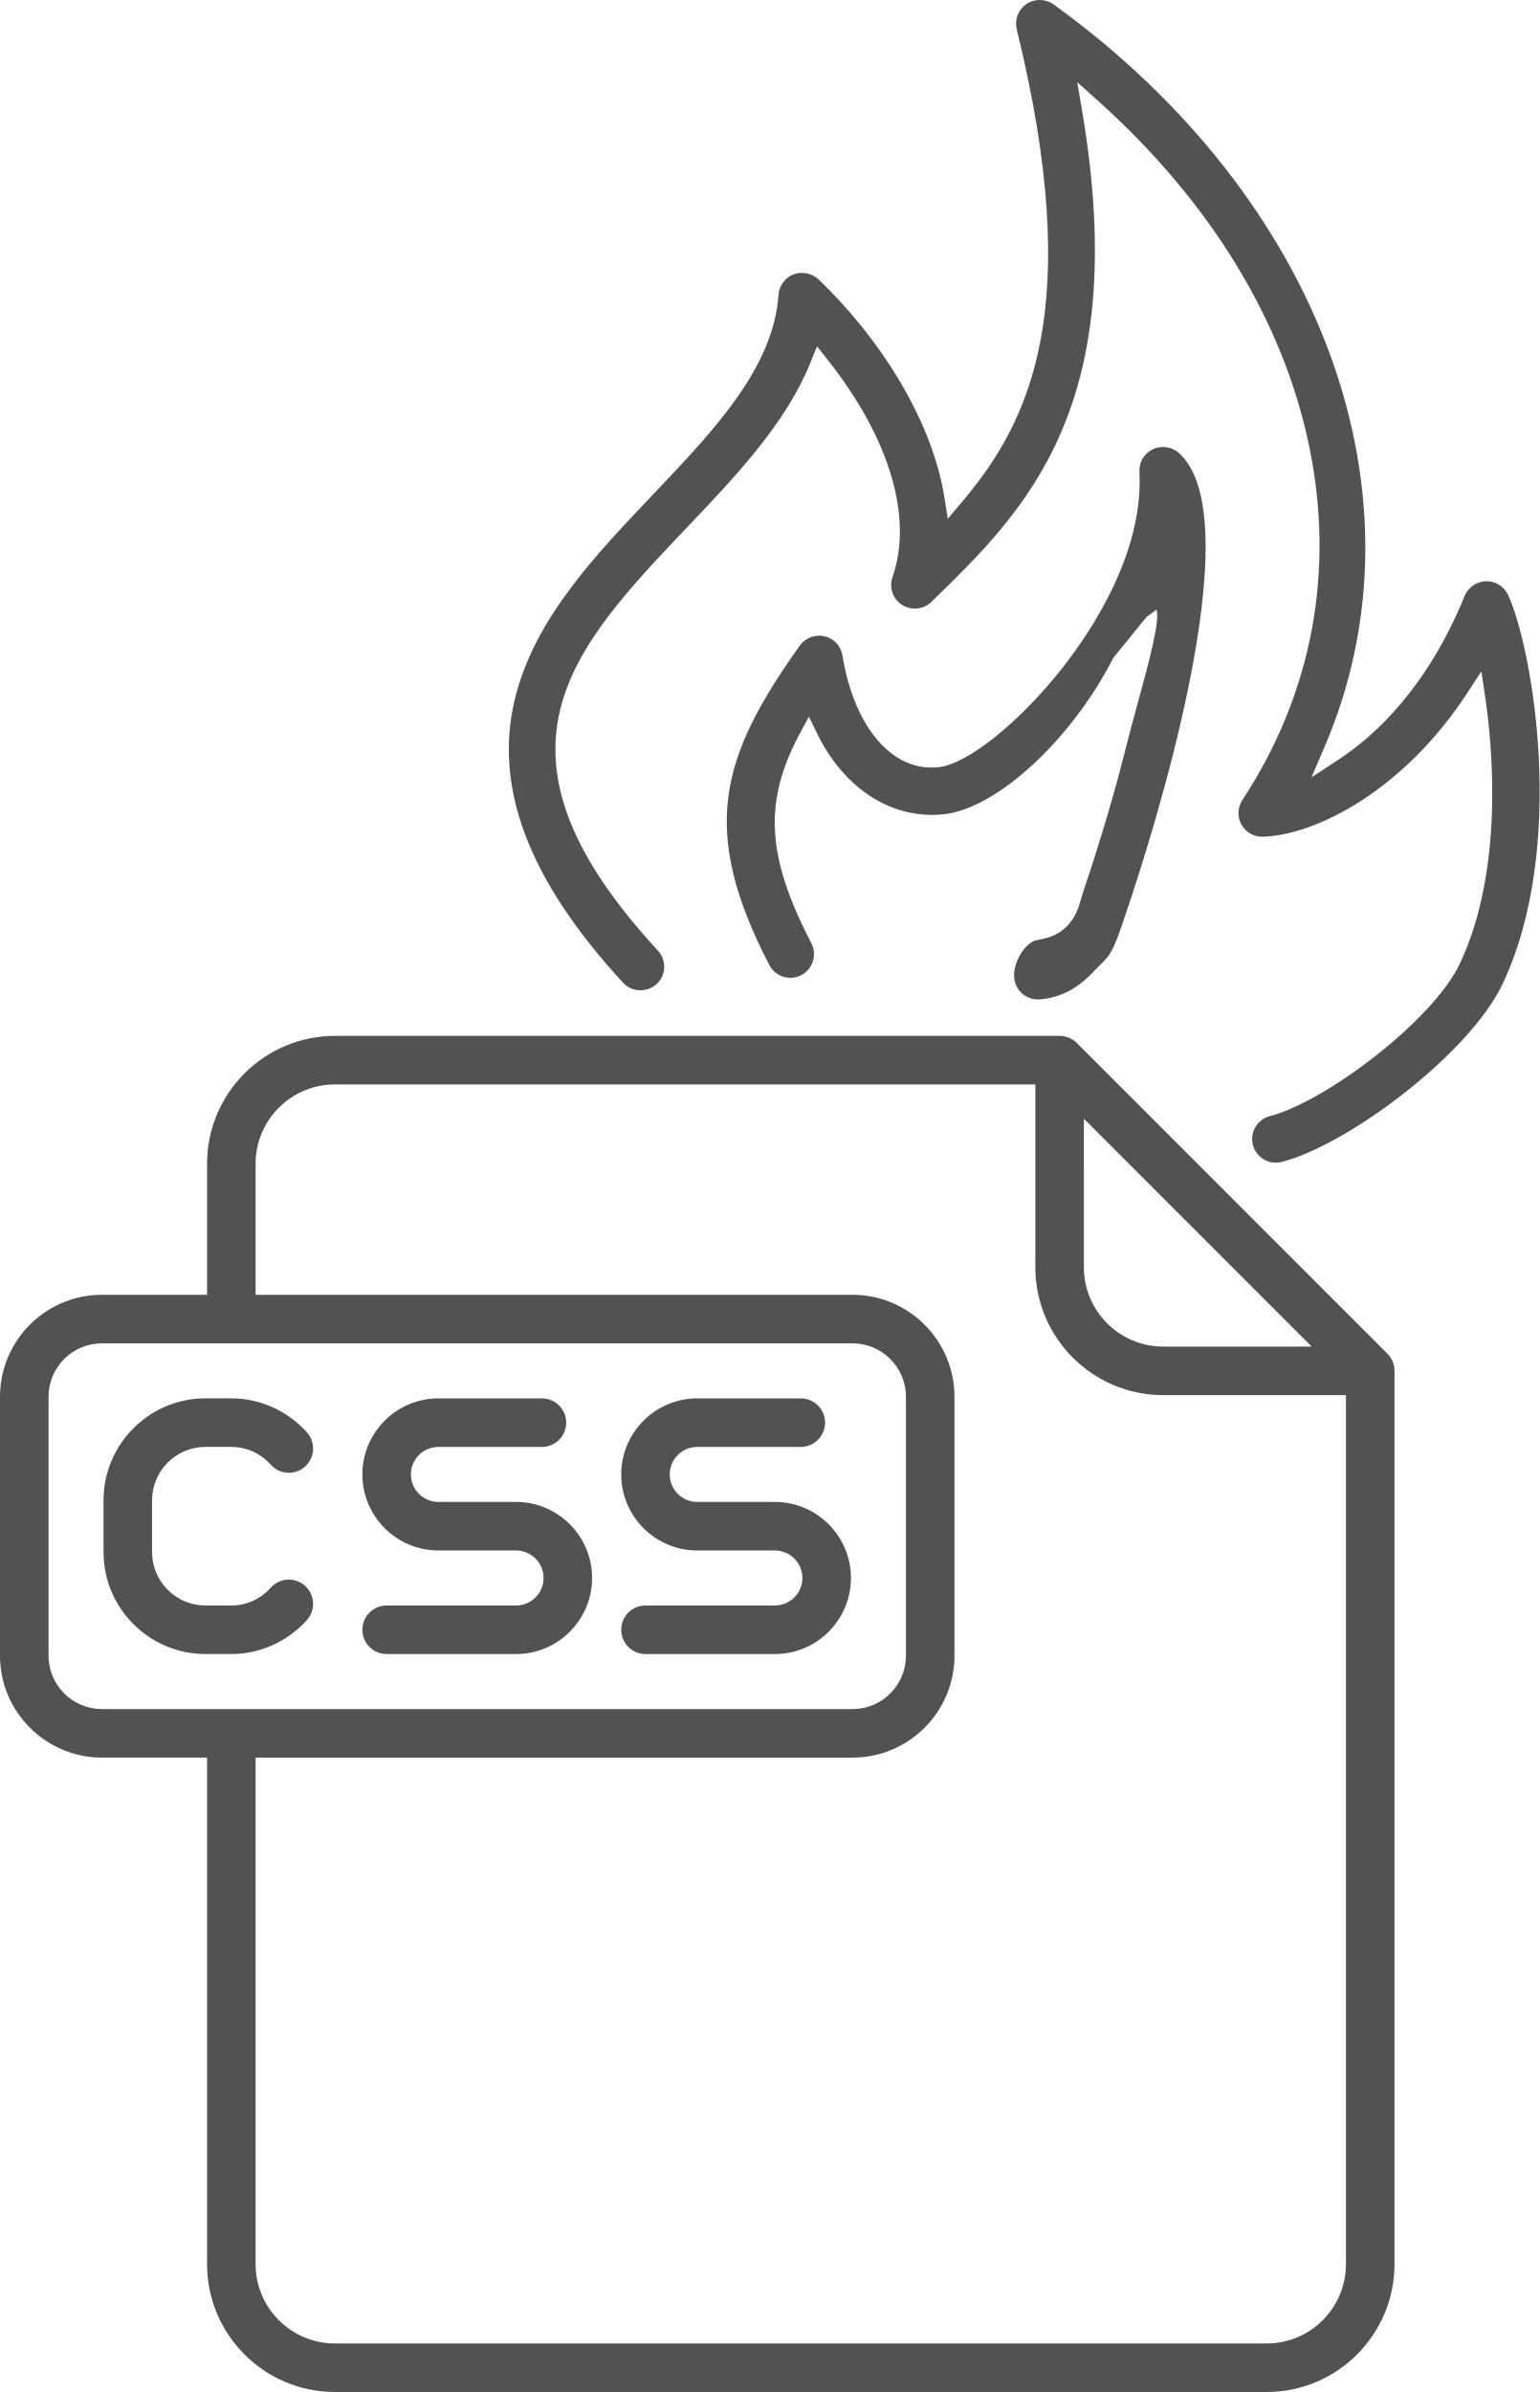
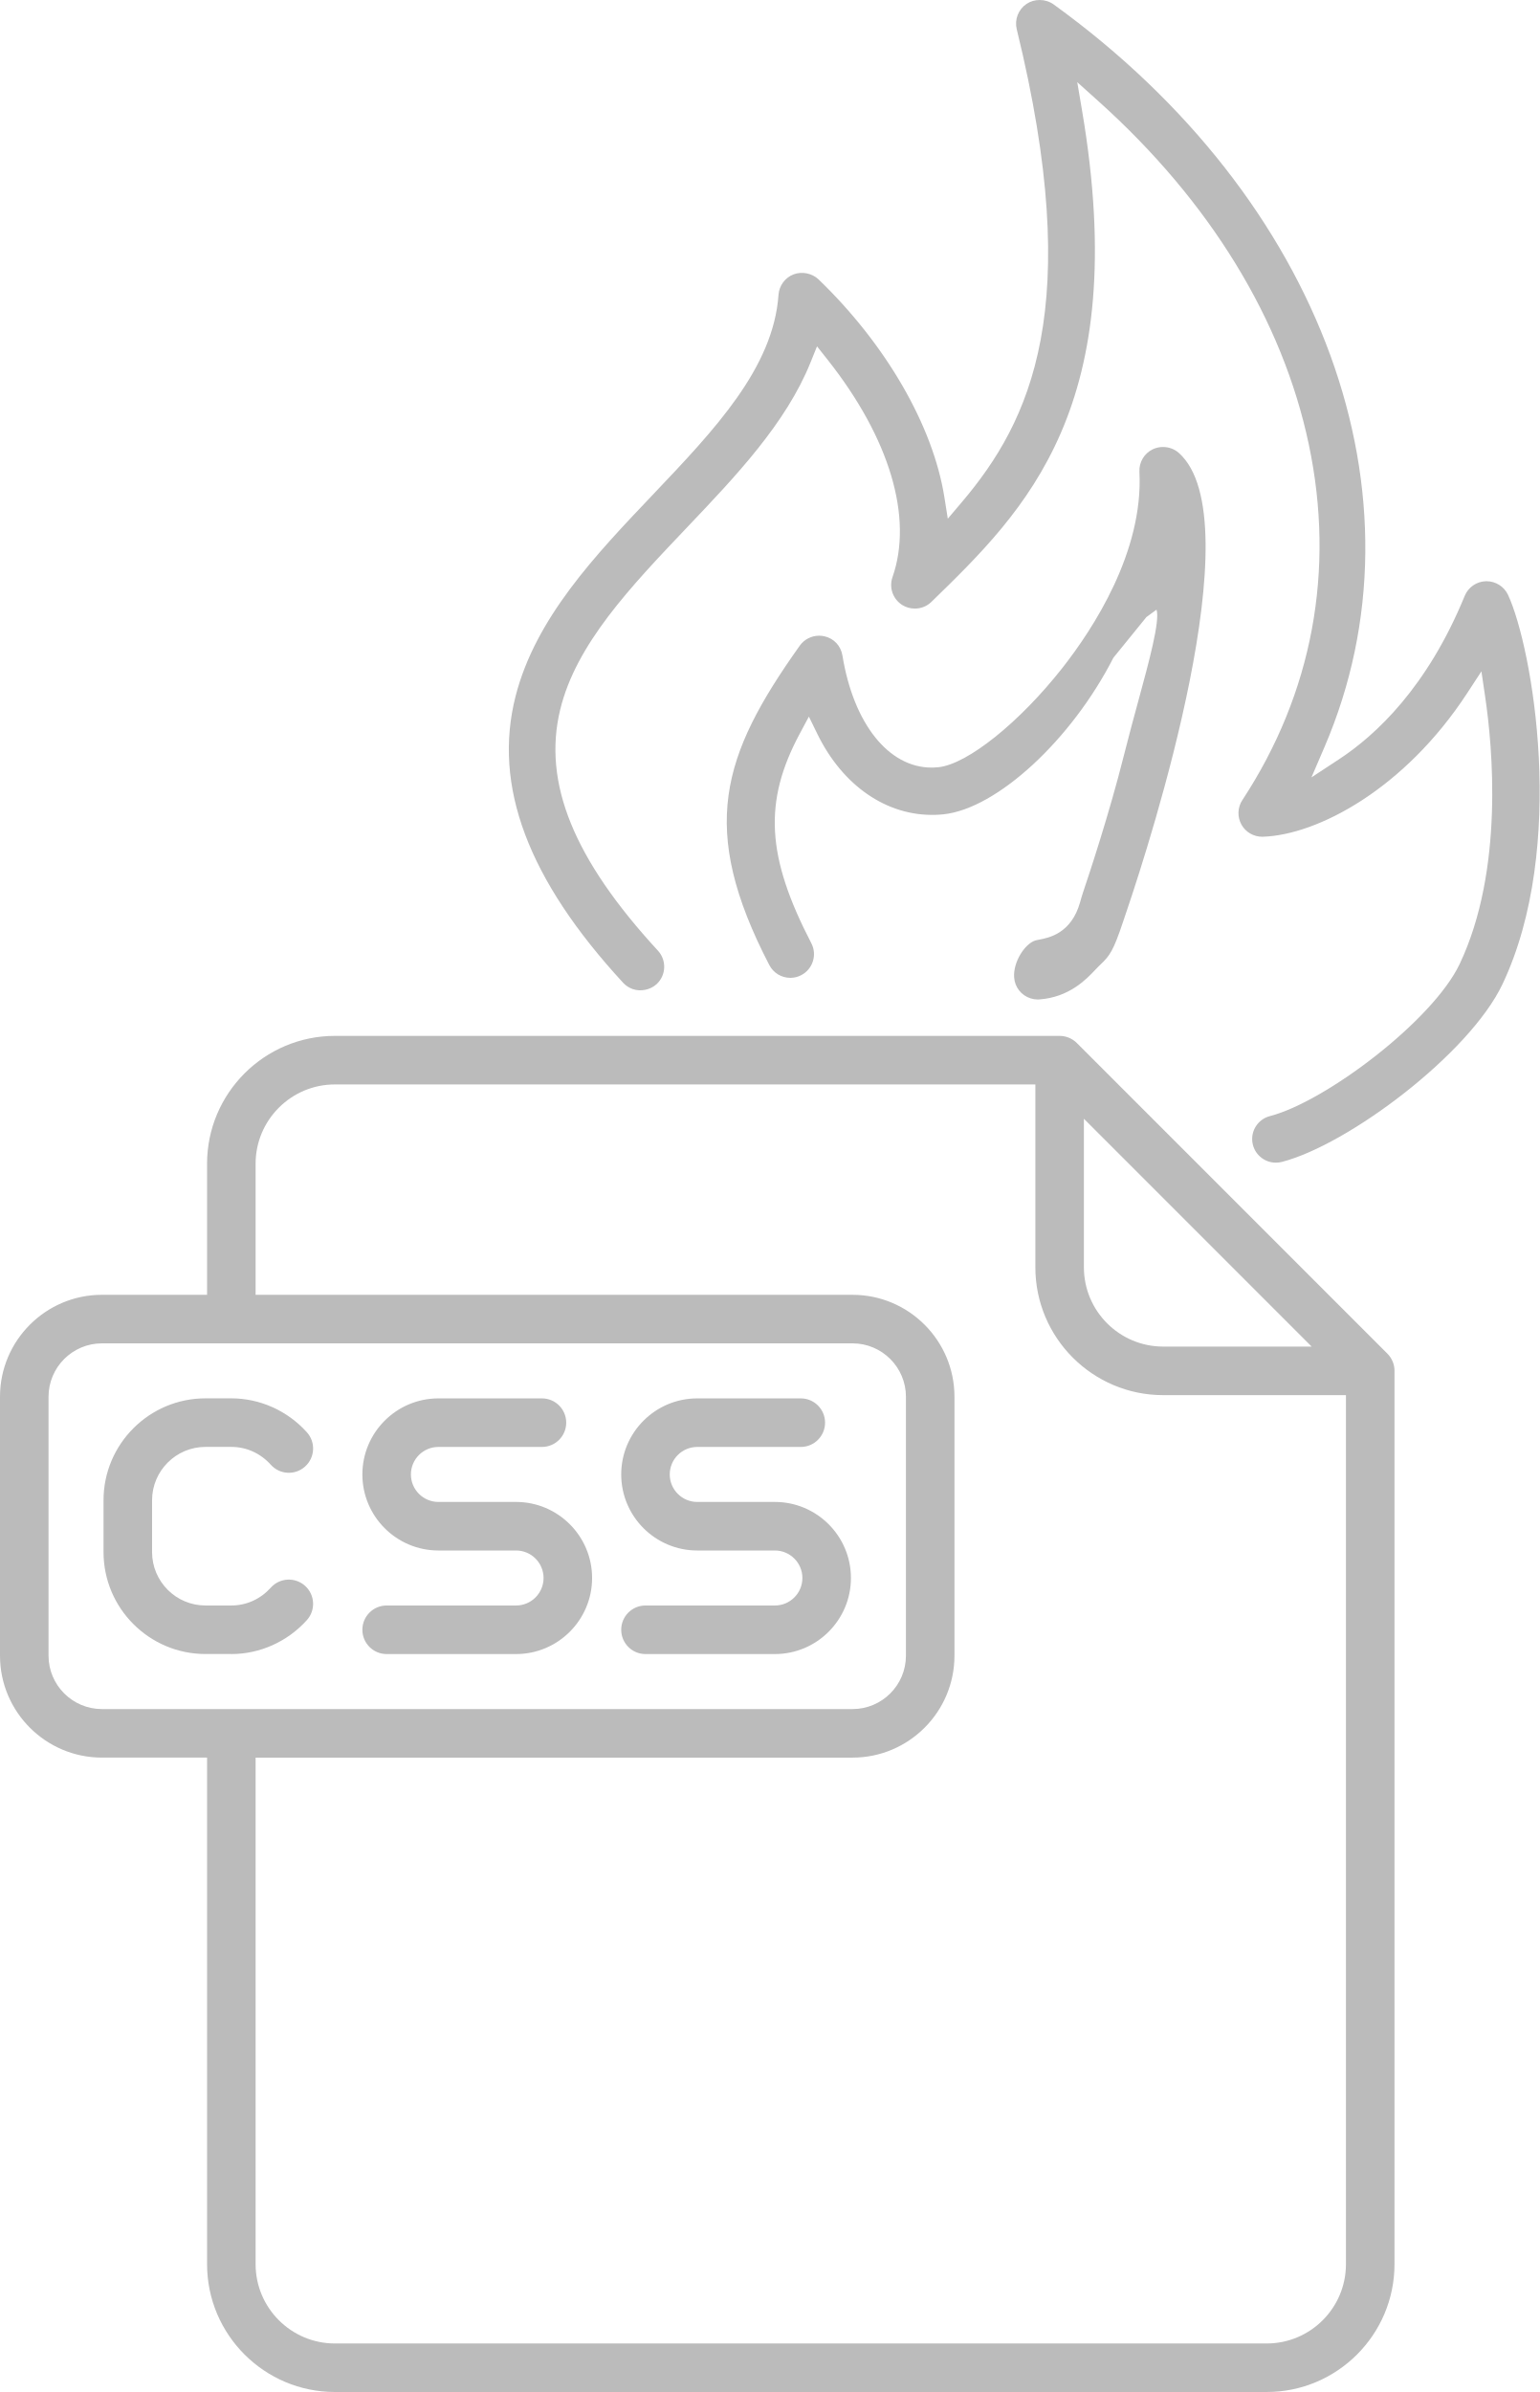
- <svg xmlns="http://www.w3.org/2000/svg" version="1.1" id="Capa_1" x="0px" y="0px" width="465.618px" height="723.172px" viewBox="0.012 0.001 465.618 723.172" enable-background="new 0.012 0.001 465.618 723.172" xml:space="preserve">
+ <svg xmlns="http://www.w3.org/2000/svg" version="1.1" id="Capa_1" x="0px" y="0px" width="465.62px" height="723.171px" viewBox="0.012 0.001 465.62 723.171" enable-background="new 0.012 0.001 465.62 723.171" xml:space="preserve">
  <g>
    <g>
-       <path fill="#525252" d="M421.696,413.717c-0.019-0.178-0.048-0.35-0.076-0.521c-0.014-0.064-0.021-0.125-0.029-0.189    c-0.041-0.205-0.094-0.406-0.15-0.604c-0.01-0.029-0.015-0.063-0.021-0.092c-0.063-0.199-0.135-0.396-0.213-0.594    c-0.013-0.023-0.021-0.055-0.029-0.08c-0.076-0.184-0.165-0.361-0.256-0.539c-0.021-0.037-0.033-0.072-0.053-0.107    c-0.089-0.164-0.188-0.32-0.285-0.479c-0.029-0.047-0.058-0.096-0.086-0.143c-0.101-0.148-0.208-0.289-0.316-0.428    c-0.038-0.053-0.07-0.104-0.11-0.148c-0.15-0.186-0.313-0.365-0.48-0.533l-93.935-93.93c-0.17-0.169-0.349-0.331-0.532-0.482    c-0.049-0.04-0.102-0.072-0.147-0.11c-0.14-0.109-0.279-0.219-0.429-0.317c-0.046-0.031-0.095-0.057-0.144-0.086    c-0.153-0.099-0.313-0.197-0.477-0.285c-0.035-0.02-0.073-0.035-0.108-0.053c-0.178-0.091-0.354-0.179-0.54-0.255    c-0.024-0.012-0.055-0.02-0.077-0.029c-0.195-0.078-0.396-0.151-0.599-0.213c-0.026-0.009-0.06-0.015-0.089-0.022    c-0.197-0.058-0.396-0.11-0.604-0.151c-0.063-0.014-0.125-0.019-0.188-0.029c-0.175-0.03-0.348-0.061-0.522-0.078    c-0.243-0.025-0.487-0.039-0.733-0.039H101.283c-21.312,0-38.65,17.338-38.65,38.65v39.628h-31.8    c-16.995-0.002-30.821,13.824-30.821,30.82v78.275c0,16.994,13.827,30.822,30.822,30.822h31.8v153.15    c0,21.311,17.338,38.646,38.65,38.646h281.8c21.313,0,38.648-17.338,38.648-38.646V414.451    C421.733,414.205,421.721,413.961,421.696,413.717z M327.8,338.233l68.879,68.88h-44.906c-13.22,0-23.974-10.754-23.974-23.977    L327.8,338.233L327.8,338.233z M14.688,500.557v-78.275c0-8.902,7.243-16.146,16.145-16.146h227.006    c8.902,0,16.146,7.242,16.146,16.146v78.275c0,8.902-7.242,16.146-16.146,16.146H69.991c-0.006,0-0.013-0.002-0.019-0.002    s-0.013,0.002-0.019,0.002H30.832C21.931,516.701,14.688,509.459,14.688,500.557z M383.083,708.502h-281.8    c-13.218,0-23.973-10.756-23.973-23.973v-153.15h180.528c16.995,0,30.821-13.828,30.821-30.822v-78.275    c0-16.996-13.826-30.822-30.821-30.822H77.31v-39.628c0-13.218,10.754-23.974,23.973-23.974h211.839v55.286    c0,21.311,17.339,38.646,38.648,38.646h55.282v262.74C407.056,697.746,396.302,708.502,383.083,708.502z" />
-       <path fill="#525252" d="M156.078,485.389h-39.139c-4.053,0-7.338,3.287-7.338,7.338c0,4.055,3.286,7.342,7.338,7.342h39.139    c12.679,0,22.994-10.314,22.994-22.994c0-12.682-10.315-22.994-22.994-22.994h-23.483c-4.586,0-8.317-3.73-8.317-8.316    s3.731-8.314,8.317-8.314h31.311c4.053,0,7.339-3.287,7.339-7.34s-3.286-7.34-7.339-7.34h-31.311    c-12.679,0-22.994,10.314-22.994,22.994c0,12.682,10.315,22.994,22.994,22.994h23.483c4.586,0,8.317,3.73,8.317,8.316    C164.394,481.658,160.664,485.389,156.078,485.389z" />
-       <path fill="#525252" d="M234.355,485.389h-39.139c-4.053,0-7.338,3.287-7.338,7.338c0,4.055,3.286,7.342,7.338,7.342h39.139    c12.679,0,22.994-10.314,22.994-22.994c0-12.682-10.315-22.994-22.994-22.994h-23.483c-4.586,0-8.317-3.73-8.317-8.316    s3.731-8.314,8.317-8.314h31.312c4.054,0,7.341-3.287,7.341-7.34s-3.287-7.34-7.341-7.34h-31.312    c-12.679,0-22.994,10.314-22.994,22.994c0,12.682,10.315,22.994,22.994,22.994h23.482c4.586,0,8.316,3.73,8.316,8.316    C242.673,481.658,238.942,485.389,234.355,485.389z" />
-       <path fill="#525252" d="M69.972,500.068c8.645,0,16.971-3.738,22.842-10.258c2.712-3.012,2.471-7.648-0.54-10.361    c-3.012-2.711-7.651-2.473-10.364,0.541c-3.138,3.48-7.376,5.398-11.937,5.398h-7.828c-8.902,0-16.145-7.244-16.145-16.145    v-15.656c0-8.902,7.243-16.145,16.145-16.145h7.828c4.56,0,8.8,1.918,11.937,5.398c2.712,3.016,7.353,3.254,10.364,0.541    c3.012-2.713,3.253-7.354,0.54-10.365c-5.871-6.516-14.196-10.254-22.842-10.254h-7.828c-16.995,0-30.822,13.828-30.822,30.822    v15.656c0,16.994,13.827,30.82,30.822,30.82h7.828V500.068z" />
+       <path fill="#BBBBBB" d="M421.696,413.717c-0.02-0.178-0.047-0.35-0.076-0.521c-0.014-0.064-0.021-0.125-0.029-0.189    c-0.041-0.205-0.094-0.406-0.148-0.604c-0.012-0.029-0.016-0.063-0.021-0.093c-0.063-0.198-0.135-0.396-0.213-0.594    c-0.014-0.022-0.021-0.055-0.029-0.08c-0.076-0.184-0.166-0.36-0.256-0.539c-0.021-0.037-0.033-0.071-0.053-0.106    c-0.09-0.164-0.189-0.32-0.285-0.479c-0.029-0.047-0.059-0.096-0.086-0.143c-0.102-0.148-0.209-0.289-0.316-0.428    c-0.039-0.054-0.07-0.104-0.109-0.148c-0.15-0.186-0.314-0.365-0.48-0.533l-93.936-93.93c-0.17-0.169-0.35-0.331-0.531-0.482    c-0.049-0.04-0.102-0.072-0.148-0.11c-0.139-0.109-0.277-0.219-0.428-0.317c-0.047-0.031-0.096-0.057-0.145-0.086    c-0.152-0.099-0.313-0.197-0.477-0.285c-0.035-0.02-0.072-0.035-0.107-0.053c-0.18-0.091-0.355-0.179-0.541-0.255    c-0.023-0.012-0.055-0.02-0.076-0.029c-0.195-0.078-0.396-0.151-0.6-0.213c-0.025-0.009-0.061-0.015-0.09-0.022    c-0.195-0.058-0.395-0.11-0.604-0.151c-0.063-0.014-0.125-0.019-0.188-0.029c-0.176-0.03-0.348-0.061-0.521-0.078    c-0.244-0.025-0.488-0.039-0.734-0.039H101.283c-21.312,0-38.65,17.338-38.65,38.65v39.628h-31.8    c-16.995-0.002-30.821,13.824-30.821,30.82v78.274c0,16.994,13.827,30.822,30.822,30.822h31.8v153.15    c0,21.311,17.338,38.646,38.65,38.646h281.8c21.313,0,38.648-17.338,38.648-38.646V414.451    C421.733,414.205,421.721,413.961,421.696,413.717z M327.799,338.233l68.879,68.88h-44.904c-13.221,0-23.975-10.754-23.975-23.977    V338.233L327.799,338.233z M14.688,500.557v-78.274c0-8.902,7.243-16.146,16.145-16.146h227.005    c8.902,0,16.146,7.242,16.146,16.146v78.274c0,8.902-7.242,16.146-16.146,16.146H69.991c-0.006,0-0.013-0.002-0.019-0.002    c-0.006,0-0.013,0.002-0.019,0.002H30.832C21.931,516.701,14.688,509.459,14.688,500.557z M383.083,708.502H101.283    c-13.218,0-23.973-10.756-23.973-23.973v-153.15h180.528c16.994,0,30.82-13.828,30.82-30.822v-78.274    c0-16.996-13.826-30.822-30.82-30.822H77.31v-39.628c0-13.218,10.754-23.974,23.973-23.974h211.838v55.287    c0,21.311,17.34,38.646,38.648,38.646h55.281v262.74C407.055,697.746,396.301,708.502,383.083,708.502z" />
+       <path fill="#BBBBBB" d="M156.078,485.389h-39.139c-4.053,0-7.338,3.287-7.338,7.338c0,4.056,3.286,7.343,7.338,7.343h39.139    c12.679,0,22.994-10.314,22.994-22.994c0-12.683-10.315-22.994-22.994-22.994h-23.483c-4.586,0-8.317-3.73-8.317-8.316    s3.731-8.313,8.317-8.313h31.311c4.053,0,7.339-3.287,7.339-7.34c0-4.054-3.286-7.34-7.339-7.34h-31.311    c-12.679,0-22.994,10.313-22.994,22.993c0,12.683,10.315,22.994,22.994,22.994h23.483c4.586,0,8.317,3.73,8.317,8.316    C164.394,481.658,160.664,485.389,156.078,485.389z" />
+       <path fill="#BBBBBB" d="M234.355,485.389h-39.139c-4.053,0-7.338,3.287-7.338,7.338c0,4.056,3.286,7.343,7.338,7.343h39.139    c12.679,0,22.994-10.314,22.994-22.994c0-12.683-10.315-22.994-22.994-22.994h-23.483c-4.586,0-8.317-3.73-8.317-8.316    s3.731-8.313,8.317-8.313h31.312c4.054,0,7.341-3.287,7.341-7.34c0-4.054-3.287-7.34-7.341-7.34h-31.312    c-12.679,0-22.994,10.313-22.994,22.993c0,12.683,10.315,22.994,22.994,22.994h23.482c4.586,0,8.316,3.73,8.316,8.316    C242.672,481.658,238.942,485.389,234.355,485.389z" />
+       <path fill="#BBBBBB" d="M69.972,500.068c8.645,0,16.971-3.738,22.842-10.259c2.712-3.012,2.471-7.647-0.54-10.36    c-3.012-2.711-7.651-2.474-10.364,0.541c-3.138,3.479-7.376,5.397-11.937,5.397h-7.828c-8.902,0-16.145-7.244-16.145-16.145    v-15.656c0-8.902,7.243-16.145,16.145-16.145h7.828c4.56,0,8.8,1.918,11.937,5.397c2.712,3.017,7.353,3.254,10.364,0.541    c3.012-2.713,3.253-7.354,0.54-10.365c-5.871-6.516-14.196-10.254-22.842-10.254h-7.828c-16.995,0-30.822,13.828-30.822,30.822    v15.656c0,16.994,13.827,30.819,30.822,30.819h7.828V500.068L69.972,500.068z" />
    </g>
    <g>
-       <path fill="#525252" d="M385.86,350.006c0.475,0,0.95-0.06,1.417-0.178c19.782-5.09,55.927-32.196,65.753-52.936    c19.467-41.074,8.955-100.674,1.678-116.395c-0.928-1.989-2.947-3.279-5.146-3.279l-0.123,0.001    c-2.239,0.051-4.246,1.434-5.104,3.521c-11.451,27.971-27.285,42.66-38.551,50.056l-12.521,8.219l5.917-13.758    c32.163-74.792-0.563-164.296-81.436-222.717c-1.863-1.338-4.561-1.394-6.471-0.104c-1.959,1.321-2.896,3.75-2.333,6.045    c20.799,84.784,4.15,119.474-16.938,144.328l-6.342,7.476l-1.534-9.683c-3.378-21.309-17.443-45.628-37.628-65.055    c-1.545-1.479-3.934-1.969-5.965-1.194c-2.027,0.78-3.445,2.698-3.604,4.883c-1.604,22.646-19.47,41.438-38.39,61.336    c-34.085,35.835-72.7,76.433-8.994,145.539c0.636,0.683,1.412,1.192,2.287,1.499c1.942,0.68,4.195,0.22,5.724-1.183    c2.283-2.105,2.426-5.698,0.311-7.999c-56.523-61.307-26.227-93.161,8.854-130.045c14.613-15.359,29.727-31.242,37.037-49.438    l2.894-7.196l4.813,6.082c19.1,24.137,26.336,48.614,19.857,67.156c-0.867,2.485,0.082,5.218,2.31,6.645    c0.885,0.558,1.944,0.861,3.039,0.861c1.491,0,2.891-0.562,3.938-1.579c28.231-27.438,60.229-58.534,45.136-147.333l-2.163-12.728    l9.604,8.624c33.914,30.446,56.075,66.603,64.088,104.557c8.126,38.494,1.104,76.076-20.308,108.683    c-1.163,1.771-1.241,4.023-0.204,5.883c0.996,1.766,2.892,2.874,4.934,2.874l0.186-0.003c16.07-0.528,41.875-14.118,60.551-42.702    l6.489-9.932l1.729,11.737c2.193,14.887,5.822,52.626-7.843,81.474c-8.282,17.485-41.347,42.446-58.371,46.832    c-1.469,0.377-2.696,1.301-3.466,2.6c-0.767,1.301-0.979,2.823-0.604,4.289C381.011,348.261,383.27,350.006,385.86,350.006z" />
-       <path fill="#525252" d="M385.86,351.506c-3.272,0-6.13-2.205-6.943-5.362c-0.479-1.854-0.206-3.781,0.764-5.426    c0.975-1.647,2.531-2.815,4.385-3.291c16.744-4.313,49.252-28.843,57.391-46.021c13.485-28.473,9.888-65.86,7.714-80.613    l-1.153-7.825l-4.326,6.621c-18.97,29.034-45.311,42.84-61.758,43.381l-0.209,0.004c-2.605,0-4.998-1.394-6.264-3.637    c-1.313-2.355-1.214-5.205,0.257-7.444c21.188-32.265,28.136-69.455,20.094-107.549c-7.946-37.642-29.947-73.518-63.622-103.75    l-6.402-5.75l1.44,8.485c15.229,89.575-17.071,120.965-45.567,148.659c-1.328,1.292-3.099,2.004-4.981,2.004    c-1.378,0-2.705-0.378-3.839-1.092c-2.823-1.81-4.021-5.265-2.926-8.408c6.306-18.047-0.848-42.005-19.618-65.731l-3.209-4.055    l-1.931,4.798c-7.418,18.459-22.626,34.447-37.335,49.907c-17.288,18.176-33.612,35.339-38.412,55.187    c-5.324,22.02,4.072,45.156,29.57,72.812c2.676,2.911,2.498,7.449-0.396,10.118c-1.894,1.738-4.816,2.343-7.236,1.496    c-1.11-0.389-2.082-1.026-2.889-1.893c-28.81-31.252-39.449-59.59-32.53-86.64c6.048-23.646,24.088-42.613,41.535-60.955    c18.728-19.697,36.417-38.3,37.98-60.408c0.196-2.763,1.986-5.187,4.559-6.177c2.531-0.964,5.613-0.335,7.543,1.51    c20.414,19.649,34.646,44.285,38.07,65.904l1.021,6.455l4.229-4.983c20.83-24.552,37.264-58.869,16.623-143    c-0.712-2.902,0.476-5.975,2.951-7.646c1.153-0.778,2.532-1.19,3.986-1.19c1.521,0,3.011,0.469,4.196,1.32    c81.459,58.844,114.386,149.074,81.938,224.528l-3.943,9.172l8.349-5.479c11.089-7.279,26.68-21.753,37.985-49.37    c1.086-2.641,3.62-4.387,6.458-4.452l0.146-0.001c2.792,0,5.346,1.627,6.52,4.146c7.36,15.899,17.991,76.156-1.682,117.67    c-9.979,21.06-46.648,48.578-66.733,53.746C387.06,351.432,386.459,351.506,385.86,351.506z M449.827,194.707l2.308,15.649    c2.213,15.023,5.867,53.12-7.972,82.334c-8.429,17.792-42.045,43.184-59.354,47.643c-1.079,0.277-1.981,0.956-2.549,1.911    c-0.563,0.953-0.719,2.073-0.441,3.152c0.475,1.831,2.136,3.111,4.04,3.111c0.353,0,0.703-0.044,1.05-0.132    c19.497-5.017,55.091-31.706,64.767-52.124c19.256-40.634,8.868-99.576,1.67-115.122c-0.681-1.463-2.167-2.41-3.785-2.41    l-0.11,0.001c-1.623,0.037-3.098,1.054-3.729,2.591c-11.597,28.326-27.672,43.227-39.115,50.739l-16.693,10.958l7.89-18.344    c31.88-74.132-0.646-162.909-80.937-220.908c-1.313-0.941-3.413-0.979-4.753-0.077c-1.438,0.972-2.129,2.757-1.715,4.444    c20.959,85.439,4.098,120.497-17.251,145.656l-8.454,9.968l-2.047-12.91c-3.326-20.997-17.229-45-37.186-64.209    c-1.106-1.058-2.934-1.428-4.393-0.874c-1.486,0.573-2.523,1.981-2.641,3.588c-1.639,23.181-19.688,42.164-38.796,62.261    c-17.183,18.065-34.95,36.744-40.804,59.632c-6.647,25.987,3.763,53.417,31.824,83.858c0.467,0.501,1.034,0.874,1.68,1.1    c1.397,0.489,3.119,0.131,4.213-0.872c1.677-1.547,1.777-4.186,0.221-5.879c-26.239-28.459-35.86-52.466-30.278-75.549    c4.988-20.628,21.581-38.074,39.149-56.545c14.52-15.261,29.528-31.036,36.731-48.963l3.855-9.595l6.417,8.109    c19.423,24.547,26.749,49.544,20.101,68.582c-0.639,1.827,0.063,3.836,1.701,4.887c0.635,0.401,1.432,0.625,2.229,0.625    c1.099,0,2.125-0.41,2.891-1.154c27.968-27.181,59.666-57.986,44.703-146.006l-2.885-16.97l12.808,11.499    c34.152,30.66,56.477,67.094,64.555,105.363c8.211,38.894,1.113,76.868-20.521,109.816c-0.854,1.301-0.911,2.96-0.148,4.329    c0.731,1.295,2.121,2.104,3.624,2.104l0.16-0.003c15.669-0.515,40.937-13.886,59.318-42.022L449.827,194.707z" />
+       <path fill="#BBBBBB" d="M385.86,350.006c0.475,0,0.949-0.06,1.418-0.178c19.781-5.09,55.926-32.196,65.752-52.936    c19.467-41.074,8.955-100.674,1.678-116.395c-0.928-1.989-2.947-3.279-5.146-3.279l-0.121,0.001    c-2.24,0.051-4.246,1.434-5.105,3.521c-11.451,27.971-27.285,42.66-38.551,50.056l-12.521,8.219l5.918-13.758    c32.162-74.792-0.563-164.296-81.436-222.717c-1.863-1.338-4.563-1.394-6.471-0.104c-1.959,1.321-2.896,3.75-2.334,6.045    c20.799,84.784,4.15,119.474-16.938,144.328l-6.342,7.476l-1.535-9.683c-3.377-21.309-17.442-45.628-37.627-65.055    c-1.545-1.479-3.935-1.969-5.965-1.194c-2.027,0.78-3.445,2.698-3.604,4.883c-1.604,22.646-19.47,41.438-38.39,61.336    c-34.085,35.835-72.7,76.433-8.994,145.539c0.636,0.683,1.412,1.192,2.287,1.499c1.942,0.68,4.195,0.22,5.724-1.183    c2.283-2.105,2.426-5.698,0.311-7.999c-56.523-61.307-26.227-93.161,8.854-130.045c14.613-15.359,29.727-31.242,37.037-49.438    l2.894-7.196l4.813,6.082c19.1,24.137,26.336,48.614,19.856,67.156c-0.866,2.485,0.082,5.218,2.31,6.645    c0.886,0.558,1.945,0.861,3.039,0.861c1.492,0,2.892-0.562,3.938-1.579c28.231-27.438,60.229-58.534,45.136-147.333l-2.162-12.728    l9.604,8.624C367.1,59.923,389.26,96.08,397.274,134.034c8.127,38.494,1.104,76.076-20.309,108.683    c-1.162,1.771-1.24,4.023-0.203,5.883c0.996,1.766,2.893,2.874,4.934,2.874l0.186-0.003c16.07-0.528,41.875-14.118,60.551-42.702    l6.49-9.932l1.729,11.737c2.193,14.887,5.822,52.626-7.844,81.474c-8.281,17.485-41.346,42.446-58.371,46.832    c-1.469,0.377-2.695,1.301-3.465,2.6c-0.768,1.301-0.979,2.823-0.604,4.289C381.01,348.261,383.27,350.006,385.86,350.006z" />
+       <path fill="#BBBBBB" d="M385.86,351.506c-3.271,0-6.129-2.205-6.943-5.362c-0.479-1.854-0.205-3.781,0.764-5.426    c0.977-1.647,2.531-2.815,4.387-3.291c16.742-4.313,49.252-28.843,57.391-46.021c13.484-28.473,9.887-65.86,7.713-80.613    l-1.152-7.825l-4.326,6.621c-18.971,29.034-45.311,42.84-61.758,43.381l-0.209,0.004c-2.605,0-4.998-1.394-6.264-3.637    c-1.313-2.355-1.215-5.205,0.256-7.444c21.189-32.265,28.137-69.455,20.094-107.549c-7.945-37.642-29.945-73.518-63.621-103.75    l-6.402-5.75l1.439,8.485c15.23,89.575-17.07,120.965-45.566,148.659c-1.328,1.292-3.099,2.004-4.98,2.004    c-1.379,0-2.705-0.378-3.84-1.092c-2.822-1.81-4.021-5.265-2.926-8.408c6.307-18.047-0.848-42.005-19.617-65.731l-3.209-4.055    l-1.932,4.798c-7.418,18.459-22.626,34.447-37.335,49.907c-17.288,18.176-33.612,35.339-38.412,55.187    c-5.324,22.02,4.072,45.156,29.57,72.812c2.676,2.911,2.498,7.449-0.396,10.118c-1.894,1.738-4.816,2.343-7.236,1.496    c-1.11-0.389-2.082-1.026-2.889-1.893c-28.81-31.252-39.449-59.59-32.53-86.64c6.048-23.646,24.088-42.613,41.535-60.955    c18.728-19.697,36.417-38.3,37.98-60.408c0.196-2.763,1.986-5.187,4.559-6.177c2.531-0.964,5.613-0.335,7.543,1.51    c20.414,19.649,34.646,44.285,38.07,65.904l1.021,6.455l4.229-4.983c20.83-24.552,37.264-58.869,16.623-143    c-0.711-2.902,0.477-5.975,2.951-7.646c1.152-0.778,2.531-1.19,3.986-1.19c1.521,0,3.01,0.469,4.195,1.32    c81.459,58.844,114.387,149.074,81.938,224.528l-3.941,9.172l8.348-5.479c11.09-7.279,26.682-21.753,37.986-49.37    c1.086-2.641,3.619-4.387,6.457-4.452l0.146-0.001c2.791,0,5.346,1.627,6.52,4.146c7.359,15.899,17.992,76.156-1.682,117.67    c-9.979,21.06-46.648,48.578-66.732,53.746C387.059,351.432,386.459,351.506,385.86,351.506z M449.827,194.707l2.309,15.649    c2.213,15.023,5.867,53.12-7.973,82.334c-8.428,17.792-42.045,43.184-59.354,47.643c-1.078,0.277-1.98,0.956-2.549,1.911    c-0.563,0.953-0.719,2.073-0.441,3.152c0.475,1.831,2.137,3.111,4.041,3.111c0.352,0,0.703-0.044,1.049-0.132    c19.498-5.017,55.092-31.706,64.768-52.124c19.256-40.634,8.867-99.576,1.67-115.122c-0.682-1.463-2.168-2.41-3.785-2.41    l-0.109,0.001c-1.623,0.037-3.098,1.054-3.73,2.591c-11.596,28.326-27.672,43.227-39.113,50.739l-16.693,10.958l7.889-18.344    c31.881-74.132-0.645-162.909-80.936-220.908c-1.314-0.941-3.414-0.979-4.754-0.077c-1.438,0.972-2.129,2.757-1.715,4.444    c20.959,85.439,4.098,120.497-17.251,145.656l-8.454,9.968l-2.047-12.91c-3.326-20.997-17.229-45-37.186-64.209    c-1.106-1.058-2.935-1.428-4.394-0.874c-1.485,0.573-2.522,1.981-2.641,3.588c-1.64,23.181-19.688,42.164-38.796,62.261    c-17.183,18.065-34.95,36.744-40.804,59.632c-6.647,25.987,3.763,53.417,31.824,83.858c0.467,0.501,1.034,0.874,1.68,1.1    c1.397,0.489,3.119,0.131,4.213-0.872c1.677-1.547,1.777-4.186,0.221-5.879c-26.239-28.459-35.86-52.466-30.278-75.549    c4.988-20.628,21.581-38.074,39.149-56.545c14.52-15.261,29.528-31.036,36.731-48.963l3.854-9.595l6.417,8.109    c19.423,24.547,26.749,49.544,20.102,68.582c-0.64,1.827,0.063,3.836,1.7,4.887c0.636,0.401,1.433,0.625,2.229,0.625    c1.099,0,2.125-0.41,2.891-1.154c27.969-27.181,59.666-57.986,44.703-146.006l-2.885-16.97l12.809,11.499    c34.15,30.66,56.477,67.094,64.555,105.363c8.211,38.894,1.113,76.868-20.521,109.816c-0.854,1.301-0.912,2.96-0.148,4.329    c0.73,1.295,2.121,2.104,3.625,2.104l0.16-0.003c15.668-0.515,40.936-13.886,59.316-42.022L449.827,194.707z" />
    </g>
    <g>
-       <path fill="#525252" d="M312.137,300.406c0.69,0.218,1.395,0.301,2.11,0.25c9.681-0.714,14.587-7.244,16.971-9.575    c2.821-2.757,3.747-3.082,7-12.819c0.463-1.387,0.952-2.854,1.476-4.402c17.978-53.192,32.9-120.68,15.813-135.825    c-1.671-1.464-4.185-1.83-6.213-0.856c-2.06,0.988-3.313,3.104-3.194,5.39c1.283,24.679-14.237,48.355-23.603,60.272    c-13.379,17.023-29.202,29.605-38.479,30.596c-0.538,0.06-1.104,0.1-1.662,0.116c-14.1,0.412-25.503-13.374-29.048-35.119    c-0.382-2.32-2.023-4.085-4.286-4.601c-2.262-0.522-4.61,0.396-5.911,2.224c-23.352,32.842-30.208,54.356-9.109,95.014    c1.01,1.947,3,3.117,5.193,3.053c0.852-0.025,1.668-0.239,2.436-0.636c2.768-1.435,3.852-4.857,2.417-7.626    c-13.872-26.737-14.789-43.682-3.501-64.752l4.15-7.748l3.857,7.896c7.424,15.187,20.232,24.008,34.27,23.598    c0.801-0.023,1.607-0.077,2.4-0.162c15.986-1.717,38.22-23.045,50.229-46.651l10.214-12.579l4.321-3.165    c4.474,2.512-2.399,21.614-8.69,46.665c-4.35,17.321-10.527,35.974-12.32,41.278c-0.335,0.994-0.614,1.988-0.885,2.95    c-3.333,11.871-12.837,12.016-14.604,12.597c-2.31,0.76-5.591,5.577-5.29,9.633C308.371,297.747,309.915,299.702,312.137,300.406z    " />
-       <path fill="#525252" d="M313.839,302.171c-0.729,0-1.452-0.112-2.154-0.334c-2.81-0.892-4.765-3.366-4.979-6.304    c-0.35-4.694,3.24-10.156,6.315-11.168c0.32-0.105,0.722-0.182,1.229-0.278c2.916-0.554,9.747-1.852,12.397-11.299    c0.278-0.99,0.563-1.999,0.907-3.023c1.782-5.271,7.933-23.815,12.287-41.165c1.54-6.131,3.137-11.99,4.546-17.159    c3.063-11.24,6.499-23.837,5.379-27.118l-3.059,2.238l-9.991,12.305c-12.667,24.816-35.19,45.587-51.331,47.32    c-0.82,0.088-1.669,0.146-2.52,0.17c-14.642,0.423-28.002-8.776-35.658-24.438l-2.573-5.264l-2.767,5.166    c-11.013,20.556-10.093,37.134,3.51,63.353c1.816,3.505,0.443,7.834-3.059,9.649c-0.971,0.502-2.008,0.772-3.082,0.804    l-0.215,0.003c-2.683,0-5.117-1.481-6.354-3.865c-21.461-41.355-14.5-63.216,9.218-96.574c1.338-1.879,3.526-3,5.858-3    c0.541,0,1.084,0.062,1.613,0.184c2.862,0.653,4.944,2.883,5.428,5.819c3.354,20.577,13.937,33.872,26.955,33.871    c0.188,0,0.379-0.002,0.568-0.008c0.508-0.015,1.04-0.052,1.541-0.107c8.77-0.938,24.522-13.567,37.463-30.032    c9.236-11.752,24.542-35.079,23.284-59.268c-0.148-2.892,1.438-5.568,4.043-6.82c0.943-0.452,2.006-0.691,3.075-0.691    c1.776,0,3.473,0.629,4.773,1.771c22.753,20.166-8.818,118.021-15.381,137.434c-0.521,1.542-1.009,3.002-1.47,4.384    c-2.968,8.883-4.053,10.232-6.756,12.828l-0.622,0.602c-0.283,0.276-0.604,0.615-0.963,0.996    c-2.755,2.912-7.883,8.333-16.946,9.002C314.182,302.166,314.01,302.171,313.839,302.171z M349.882,180.52l0.842,0.473    c4.223,2.372,1.996,11.291-3.439,31.237c-1.405,5.156-2.998,11-4.53,17.101c-4.382,17.458-10.564,36.097-12.354,41.394    c-0.318,0.951-0.594,1.922-0.855,2.861c-3.159,11.25-11.567,12.848-14.732,13.45c-0.351,0.067-0.714,0.136-0.849,0.18    c-1.563,0.515-4.523,4.588-4.264,8.098c0.125,1.708,1.263,3.147,2.896,3.665c0.504,0.159,1.022,0.22,1.549,0.184    c7.901-0.583,12.335-5.271,14.984-8.071c0.392-0.414,0.737-0.78,1.045-1.08l0.643-0.62c2.195-2.108,3.104-2.98,5.983-11.601    c0.467-1.397,0.955-2.861,1.478-4.408c19.236-56.923,31.721-120.502,16.239-134.222c-1.185-1.038-3.134-1.314-4.568-0.626    c-1.512,0.726-2.433,2.28-2.346,3.96c1.311,25.166-14.426,49.194-23.921,61.276c-13.608,17.316-29.852,30.13-39.498,31.161    c-0.583,0.064-1.184,0.106-1.777,0.124c-14.854,0.415-26.914-13.942-30.571-36.377c-0.28-1.706-1.483-3.002-3.14-3.38    c-1.653-0.383-3.4,0.291-4.355,1.631c-22.983,32.325-29.739,53.49-9,93.454c0.719,1.386,2.133,2.247,3.689,2.247l0.127-0.002    c0.621-0.018,1.225-0.176,1.789-0.469c2.033-1.054,2.83-3.568,1.774-5.604c-14.141-27.255-15.053-44.565-3.491-66.151l5.534-10.33    l5.146,10.528c7.129,14.583,19.479,23.151,32.877,22.757c0.772-0.022,1.541-0.074,2.285-0.154    c15.01-1.612,37.016-22.175,49.052-45.84l0.173-0.265l10.492-12.844L349.882,180.52z" />
+       <path fill="#BBBBBB" d="M312.137,300.406c0.689,0.218,1.395,0.301,2.109,0.25c9.682-0.714,14.588-7.244,16.971-9.575    c2.822-2.757,3.748-3.082,7-12.819c0.463-1.387,0.953-2.854,1.477-4.402c17.979-53.192,32.9-120.68,15.813-135.825    c-1.67-1.464-4.184-1.83-6.213-0.856c-2.059,0.988-3.313,3.104-3.193,5.39c1.283,24.679-14.236,48.355-23.604,60.272    c-13.379,17.023-29.201,29.605-38.479,30.596c-0.538,0.06-1.104,0.1-1.662,0.116c-14.1,0.412-25.503-13.374-29.048-35.119    c-0.382-2.32-2.022-4.085-4.286-4.601c-2.262-0.522-4.609,0.396-5.911,2.224c-23.352,32.842-30.208,54.356-9.108,95.014    c1.01,1.947,3,3.117,5.192,3.053c0.853-0.025,1.668-0.239,2.437-0.636c2.768-1.435,3.852-4.857,2.416-7.626    c-13.872-26.737-14.789-43.682-3.5-64.752l4.149-7.748l3.857,7.896c7.424,15.187,20.231,24.008,34.271,23.598    c0.801-0.023,1.606-0.077,2.399-0.162c15.985-1.717,38.22-23.045,50.229-46.651l10.213-12.579l4.322-3.165    c4.473,2.512-2.4,21.614-8.691,46.665c-4.35,17.321-10.527,35.974-12.32,41.278c-0.334,0.994-0.613,1.988-0.885,2.95    c-3.332,11.871-12.836,12.016-14.604,12.597c-2.311,0.76-5.59,5.577-5.289,9.633C308.372,297.747,309.915,299.702,312.137,300.406    z" />
+       <path fill="#BBBBBB" d="M313.838,302.171c-0.729,0-1.451-0.112-2.154-0.334c-2.809-0.892-4.764-3.366-4.979-6.304    c-0.35-4.694,3.24-10.156,6.316-11.168c0.318-0.105,0.721-0.182,1.229-0.278c2.916-0.554,9.746-1.852,12.396-11.299    c0.277-0.99,0.563-1.999,0.906-3.023c1.783-5.271,7.934-23.815,12.287-41.165c1.541-6.131,3.137-11.99,4.547-17.159    c3.063-11.24,6.498-23.837,5.379-27.118l-3.059,2.238l-9.992,12.305c-12.666,24.816-35.189,45.587-51.33,47.32    c-0.82,0.088-1.67,0.146-2.52,0.17c-14.643,0.423-28.003-8.776-35.658-24.438l-2.574-5.264l-2.766,5.166    c-11.014,20.556-10.094,37.134,3.51,63.353c1.815,3.505,0.442,7.834-3.06,9.649c-0.971,0.502-2.008,0.772-3.082,0.804    l-0.215,0.003c-2.683,0-5.117-1.481-6.354-3.865c-21.461-41.355-14.5-63.216,9.218-96.574c1.338-1.879,3.525-3,5.857-3    c0.541,0,1.084,0.062,1.613,0.184c2.861,0.653,4.943,2.883,5.428,5.819c3.354,20.577,13.938,33.872,26.955,33.871    c0.188,0,0.379-0.002,0.568-0.008c0.508-0.015,1.04-0.052,1.541-0.107c8.77-0.938,24.521-13.567,37.463-30.032    c9.236-11.752,24.541-35.079,23.283-59.268c-0.146-2.892,1.439-5.568,4.043-6.82c0.943-0.452,2.006-0.691,3.076-0.691    c1.775,0,3.473,0.629,4.773,1.771c22.752,20.166-8.818,118.021-15.381,137.434c-0.521,1.542-1.01,3.002-1.471,4.384    c-2.969,8.883-4.053,10.232-6.756,12.828l-0.623,0.602c-0.283,0.276-0.604,0.615-0.963,0.996    c-2.754,2.912-7.883,8.333-16.945,9.002C314.182,302.166,314.01,302.171,313.838,302.171z M349.881,180.52l0.842,0.473    c4.225,2.372,1.996,11.291-3.438,31.237c-1.406,5.156-2.998,11-4.531,17.101c-4.381,17.458-10.563,36.097-12.354,41.394    c-0.318,0.951-0.594,1.922-0.855,2.861c-3.158,11.25-11.566,12.848-14.73,13.45c-0.352,0.067-0.715,0.136-0.85,0.18    c-1.563,0.515-4.523,4.588-4.264,8.098c0.125,1.708,1.262,3.147,2.895,3.665c0.504,0.159,1.023,0.22,1.551,0.184    c7.9-0.583,12.334-5.271,14.982-8.071c0.393-0.414,0.738-0.78,1.045-1.08l0.645-0.62c2.193-2.108,3.104-2.98,5.982-11.601    c0.467-1.397,0.955-2.861,1.479-4.408C357.514,216.46,370,152.881,354.518,139.161c-1.186-1.038-3.135-1.314-4.568-0.626    c-1.512,0.726-2.434,2.28-2.346,3.96c1.311,25.166-14.426,49.194-23.922,61.276c-13.607,17.316-29.852,30.13-39.497,31.161    c-0.583,0.064-1.185,0.106-1.776,0.124c-14.854,0.415-26.914-13.942-30.572-36.377c-0.279-1.706-1.482-3.002-3.139-3.38    c-1.654-0.383-3.4,0.291-4.355,1.631c-22.983,32.325-29.739,53.49-9,93.454c0.719,1.386,2.133,2.247,3.689,2.247l0.127-0.002    c0.621-0.018,1.225-0.176,1.789-0.469c2.032-1.054,2.829-3.568,1.773-5.604c-14.141-27.255-15.053-44.565-3.491-66.151    l5.534-10.33l5.146,10.528c7.129,14.583,19.479,23.151,32.877,22.757c0.771-0.022,1.541-0.074,2.285-0.154    c15.01-1.612,37.016-22.175,49.051-45.84l0.174-0.265l10.492-12.844L349.881,180.52z" />
    </g>
  </g>
</svg>
